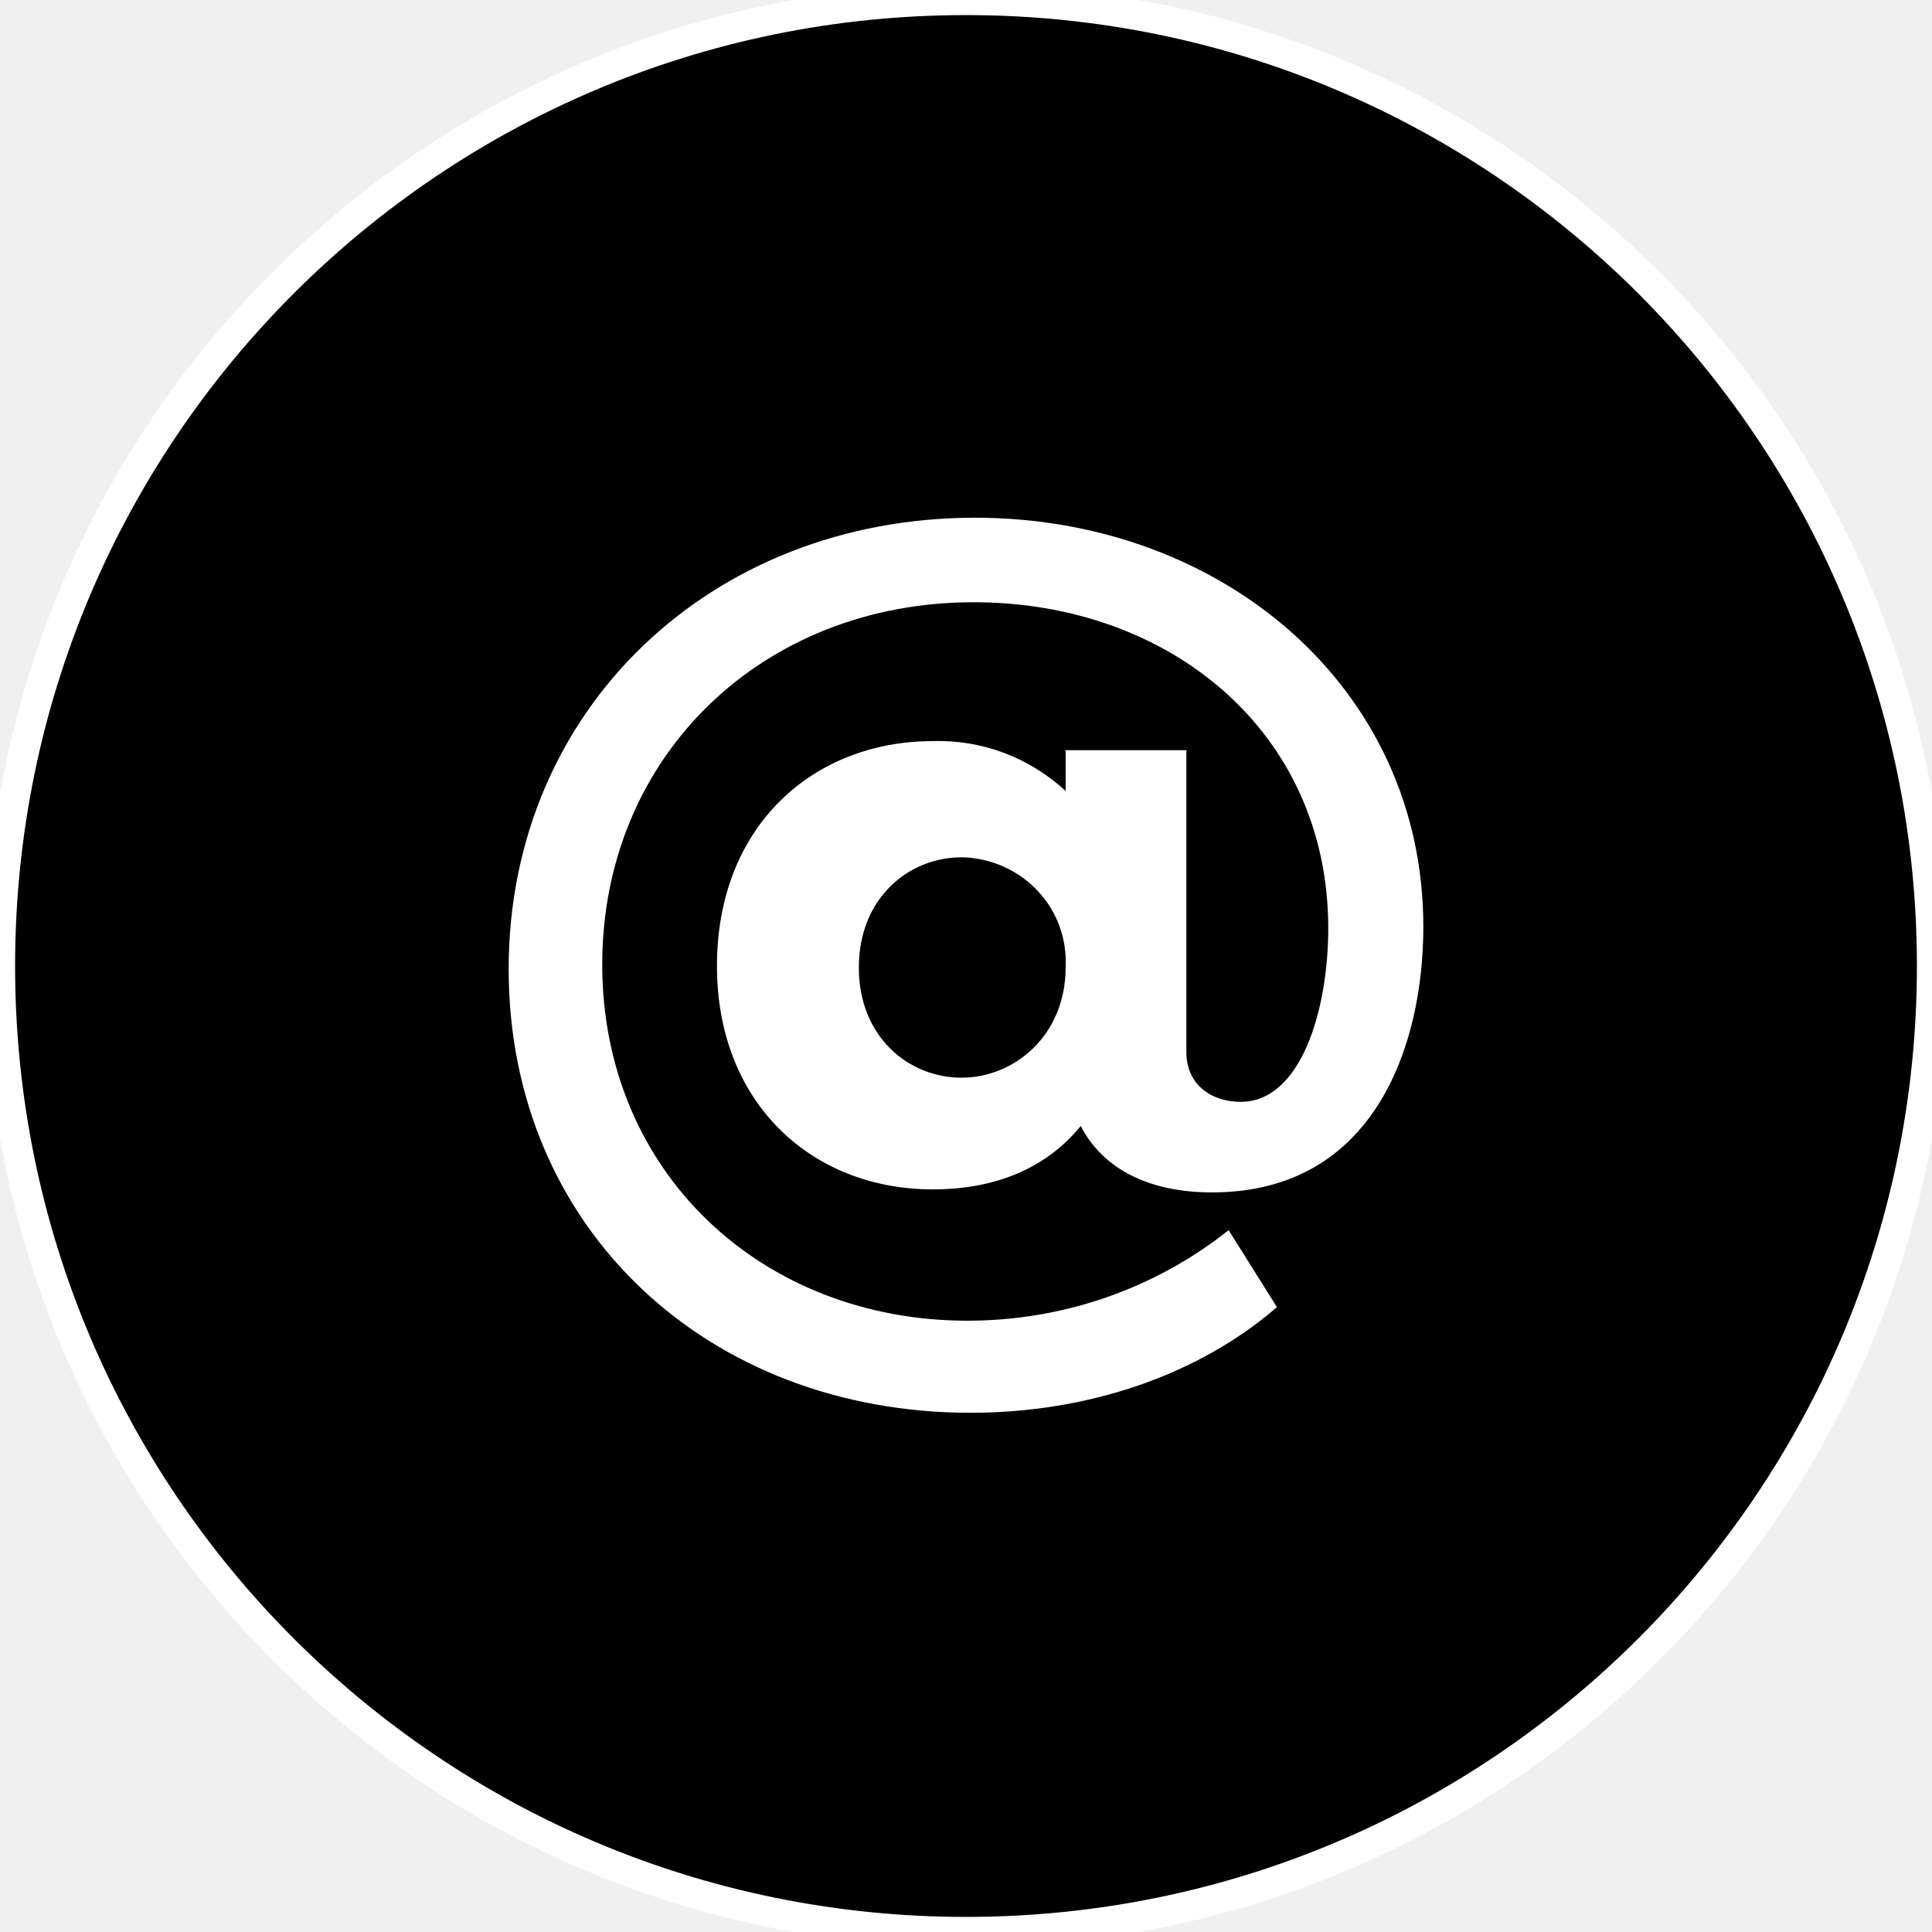
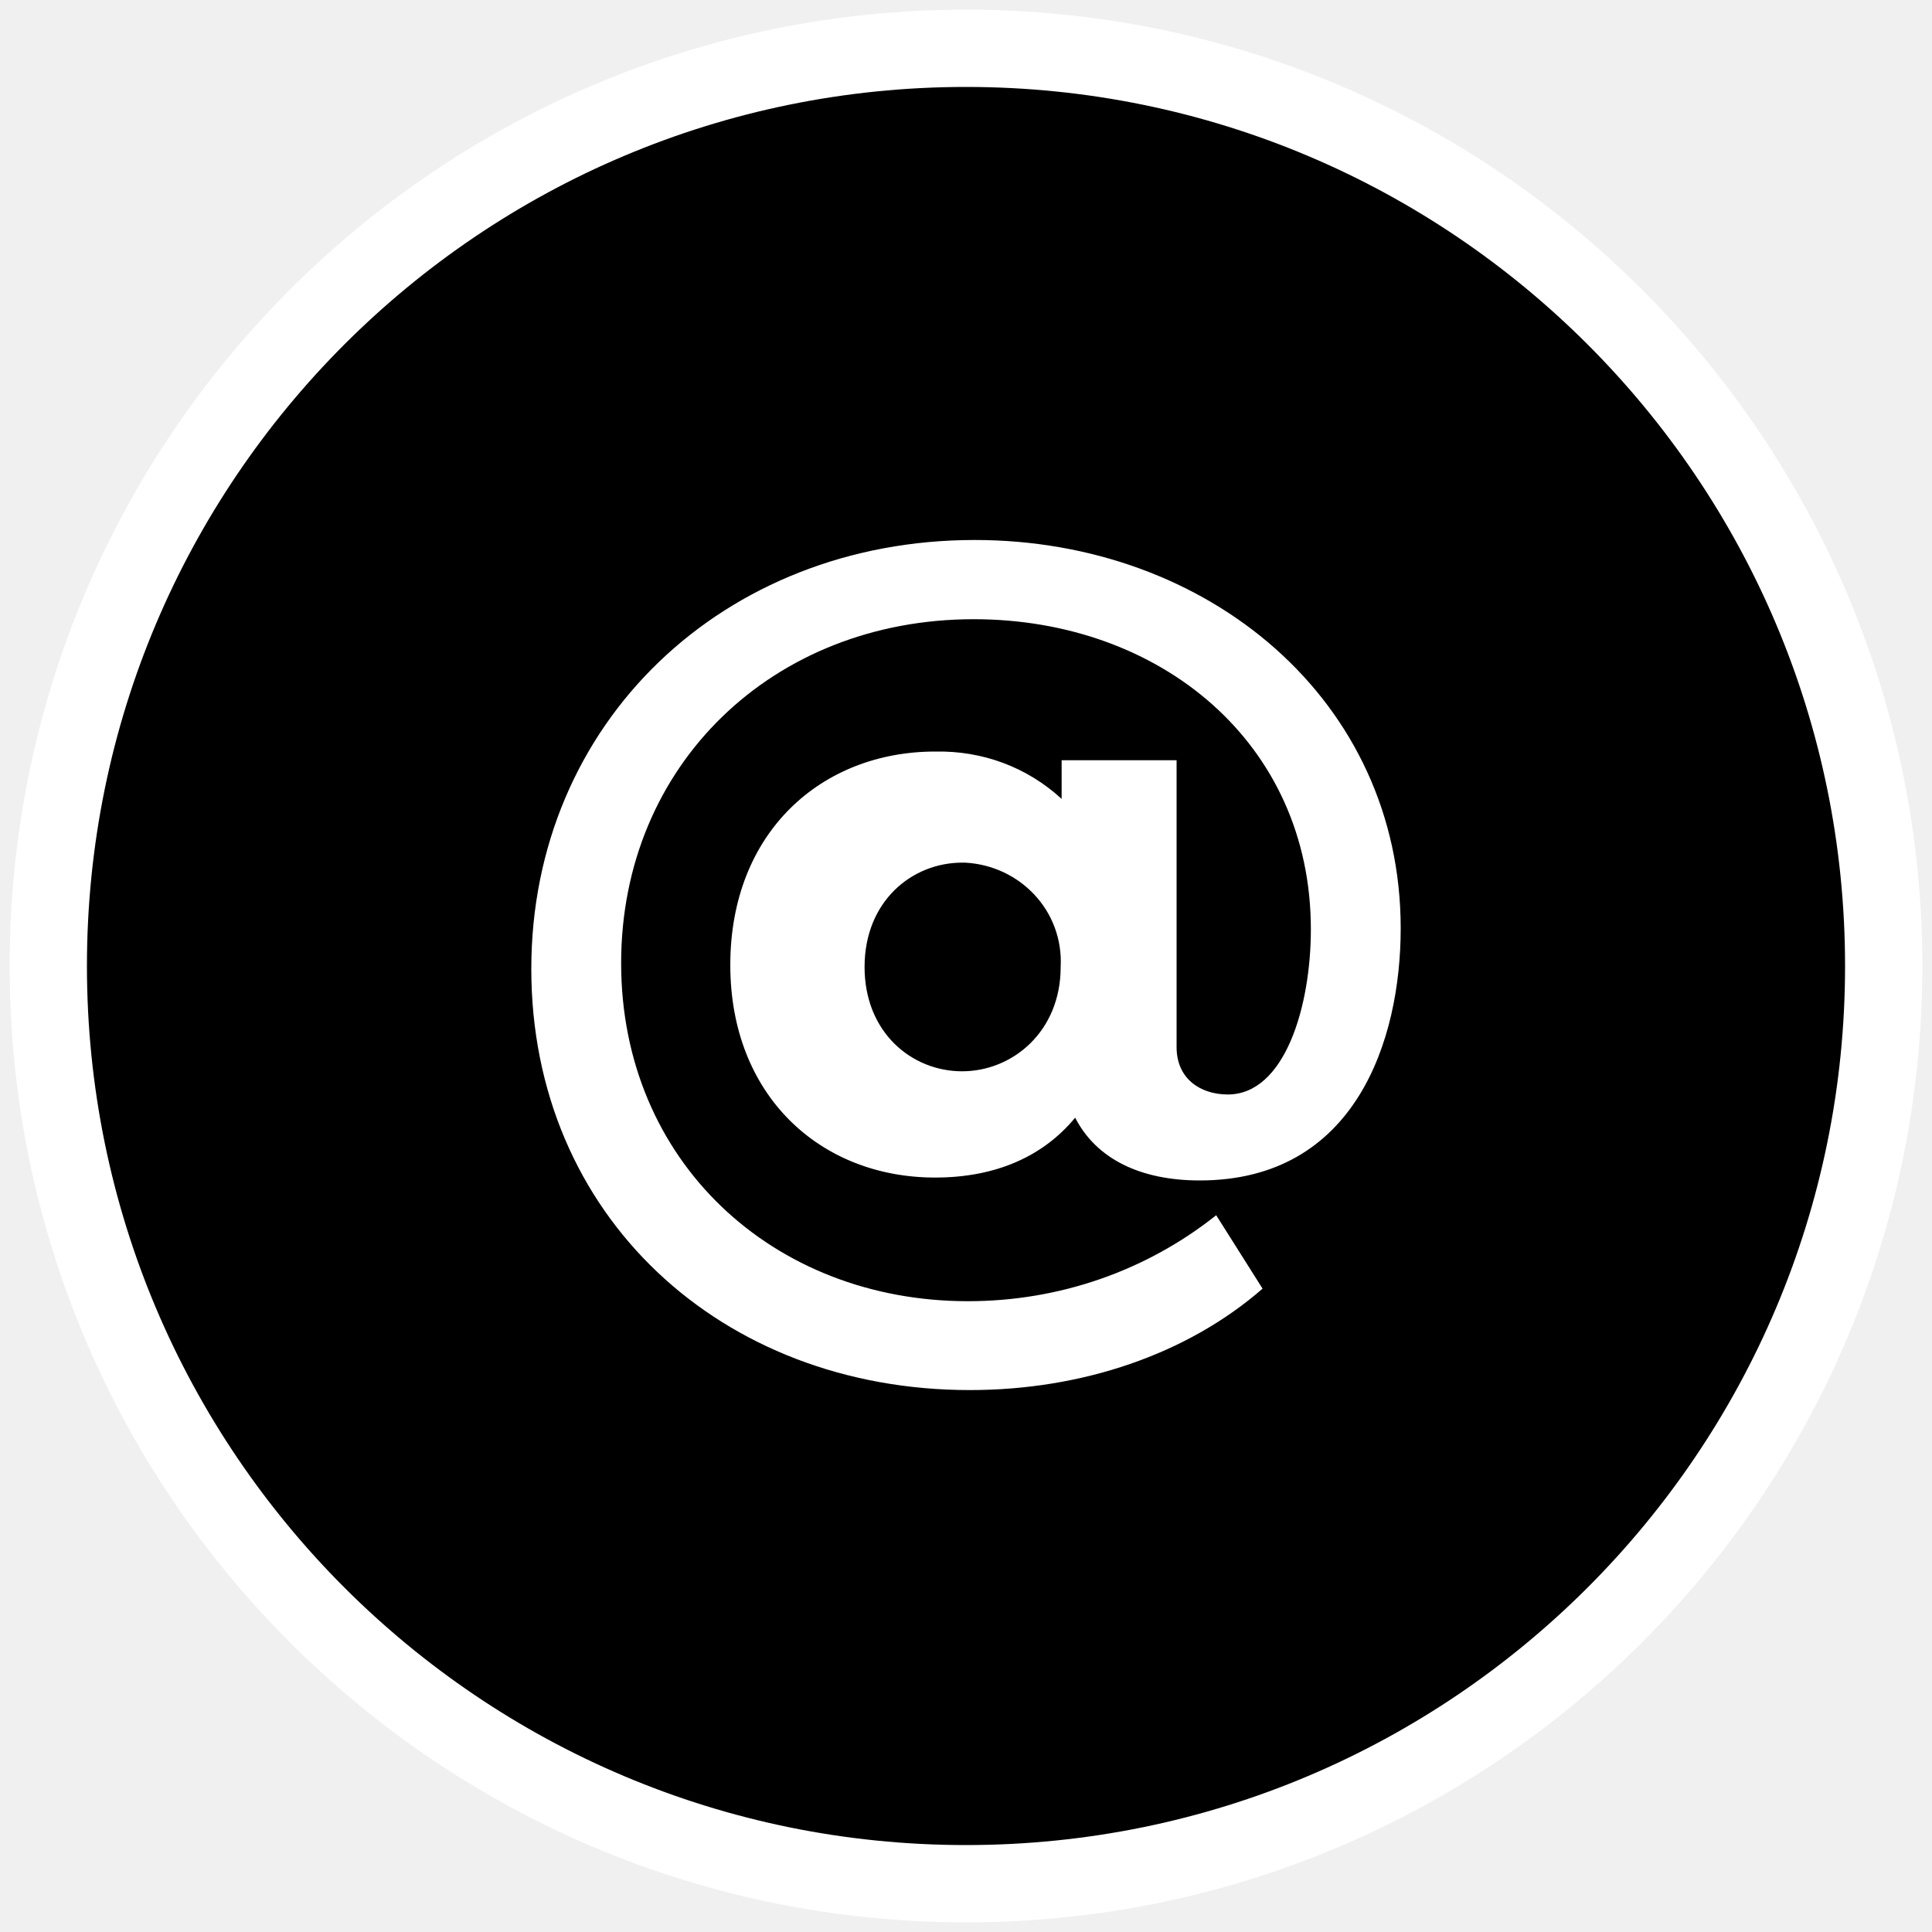
- <svg xmlns="http://www.w3.org/2000/svg" version="1.1" id="圖層_1" x="0px" y="0px" viewBox="0 0 128 128" style="enable-background:new 0 0 128 128;" xml:space="preserve">
+ <svg xmlns="http://www.w3.org/2000/svg" version="1.1" id="圖層_1" x="0px" y="0px" viewBox="0 0 200 200" style="enable-background:new 0 0 200 200;" xml:space="preserve">
  <style type="text/css">
- 	.st0{stroke:#FFFFFF;stroke-width:2;stroke-miterlimit:10;}
+ 	.st0{stroke:#FFFFFF;stroke-width:8;stroke-miterlimit:10;}
	.st1{fill:#FFFFFF;}
</style>
-   <circle class="st0" cx="64" cy="64" r="64" />
-   <path class="st1" d="M64.3,93.6c-17.4,0-30.6-12.2-30.6-29.4s13.4-29.9,30.9-29.9c16.3,0,29.7,11.2,29.7,27.1  c0,7.8-3.2,17.6-14,17.6c-4.1,0-7.2-1.5-8.7-4.4c-2.2,2.7-5.5,4.2-9.8,4.2c-8,0-14.3-5.7-14.3-14.8c0-9.3,6.4-14.9,14.3-14.9  c3.3-0.1,6.4,1.1,8.8,3.3v-2.7h8v20c0,2.2,1.7,3.3,3.6,3.3c4,0,5.8-6.1,5.8-11.5c0-13-10.5-21.6-23.5-21.6c-14,0-24.6,10.2-24.6,24  s10.6,23.6,24.2,23.6c6.3,0,12.4-2.1,17.3-6l3.2,5.1C79.4,91.1,72.1,93.6,64.3,93.6 M70.6,64.1c0.2-3.9-2.8-7.1-6.7-7.3  c-0.1,0-0.1,0-0.2,0c-3.5,0-6.8,2.7-6.8,7.3s3.3,7.3,6.8,7.3S70.6,68.6,70.6,64.1z" />
+   <circle class="st0" cx="100" cy="100" r="95" />
+   <path class="st1" d="M100.4,143.9c-25.8,0-45.4-18.1-45.4-43.6s19.9-44.4,45.9-44.4c24.2,0,44.1,16.6,44.1,40.2  c0,11.6-4.7,26.1-20.8,26.1c-6.1,0-10.7-2.2-12.9-6.5c-3.3,4-8.2,6.2-14.5,6.2c-11.9,0-21.2-8.5-21.2-22c0-13.8,9.5-22.1,21.2-22.1  c4.9-0.1,9.5,1.6,13.1,4.9v-4h11.9v29.7c0,3.3,2.5,4.9,5.3,4.9c5.9,0,8.6-9.1,8.6-17.1c0-19.3-15.6-32.1-34.9-32.1  c-20.8,0-36.5,15.1-36.5,35.6s15.7,35,35.9,35c9.4,0,18.4-3.1,25.7-8.9l4.8,7.6C122.9,140.2,112,143.9,100.4,143.9 M109.8,100.1  c0.3-5.8-4.2-10.5-9.9-10.8c-0.1,0-0.1,0-0.3,0c-5.2,0-10.1,4-10.1,10.8c0,6.8,4.9,10.8,10.1,10.8S109.8,106.8,109.8,100.1z" />
</svg>
